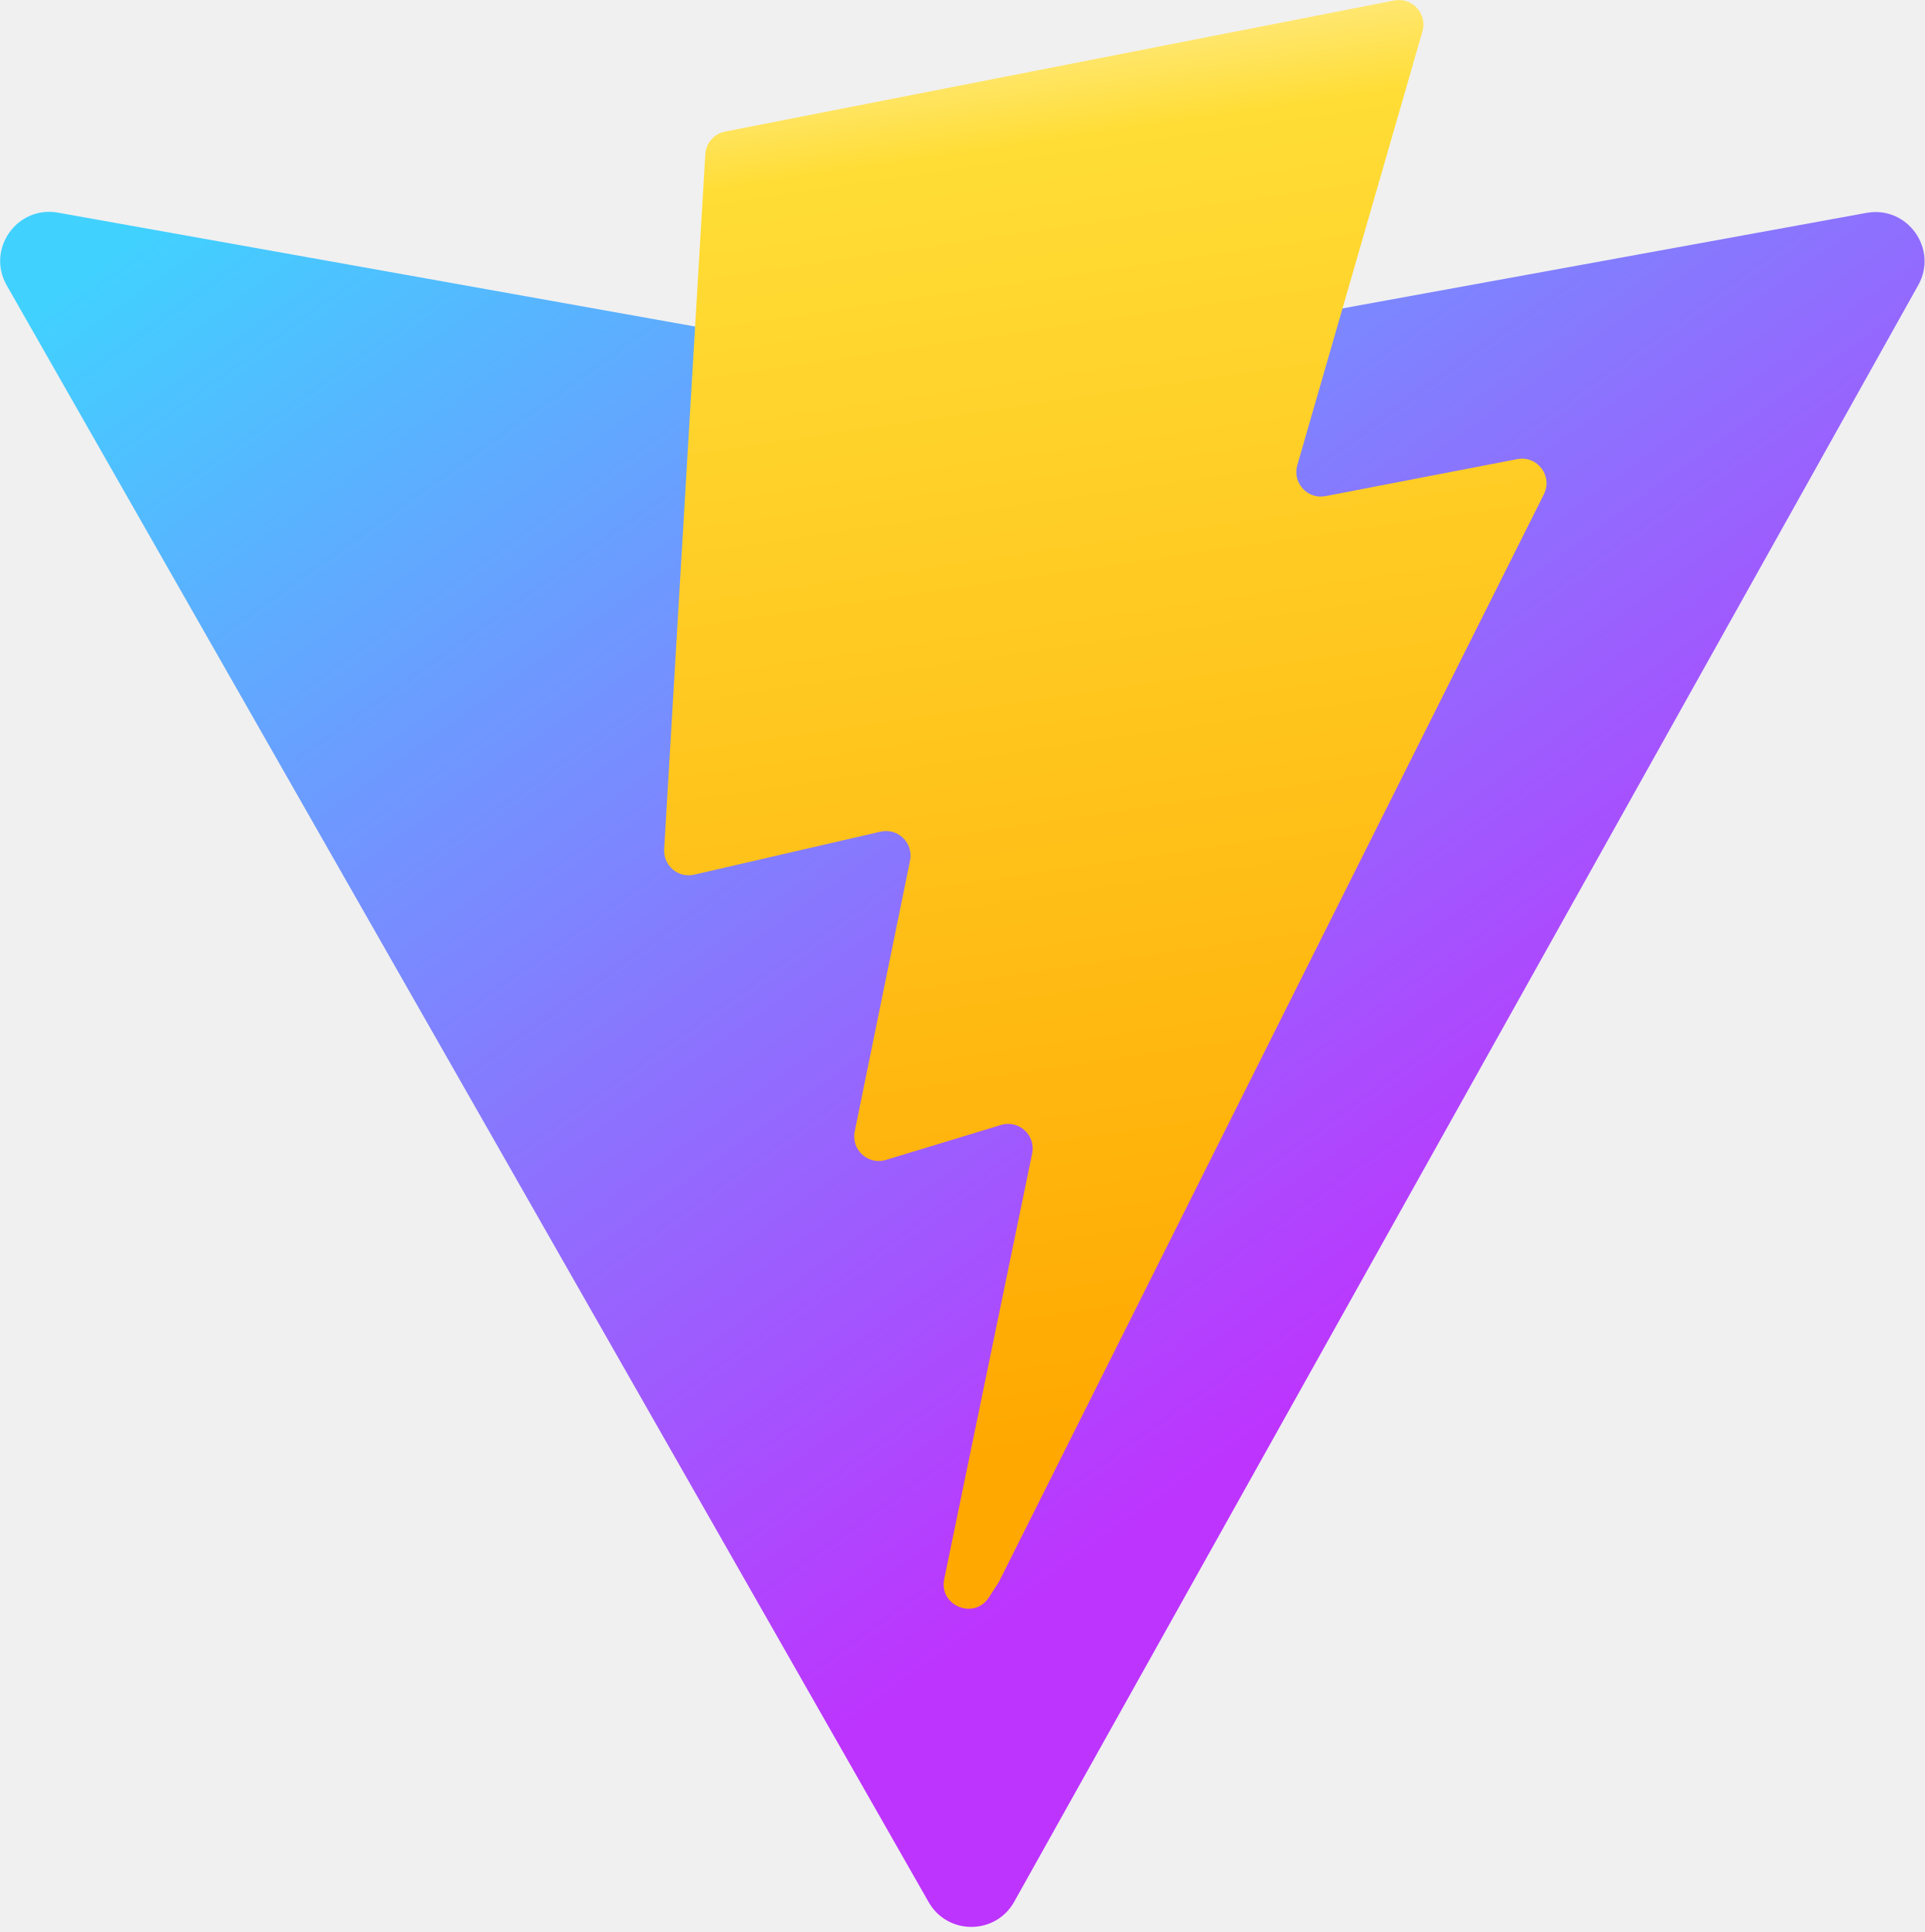
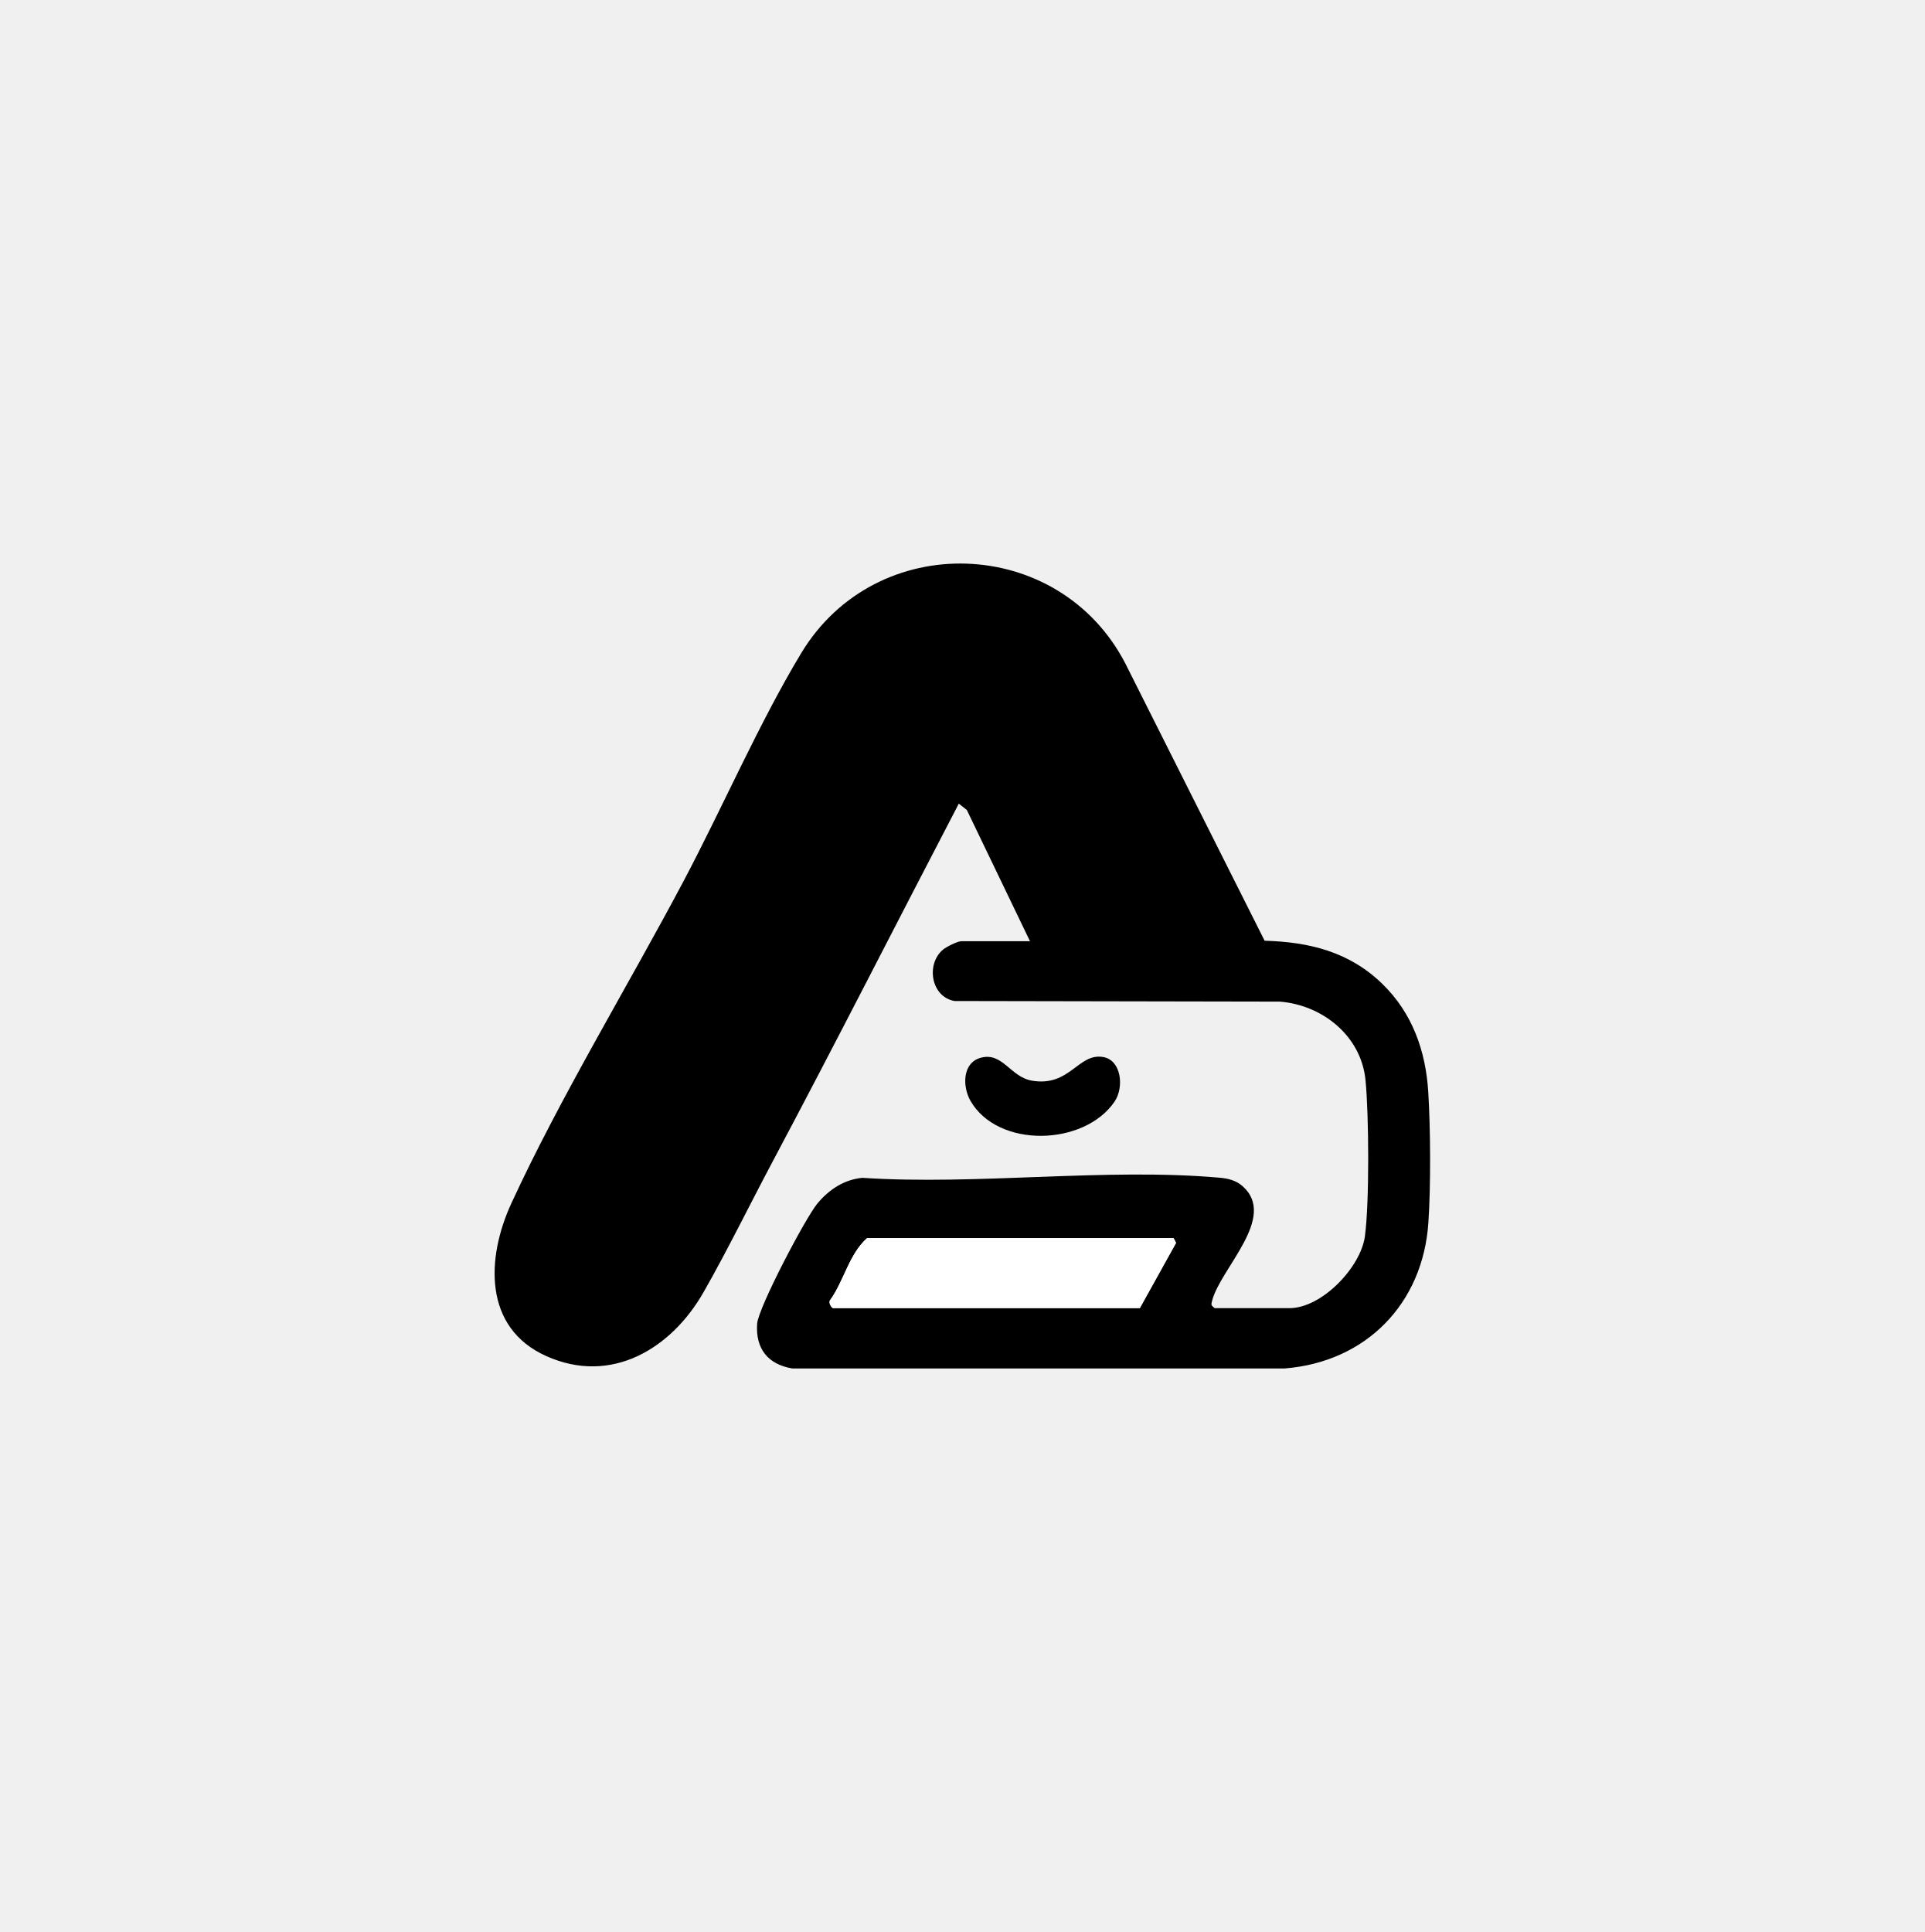
- <svg xmlns="http://www.w3.org/2000/svg" aria-hidden="true" role="img" class="iconify iconify--logos" width="31.88" height="32" preserveAspectRatio="xMidYMid meet" viewBox="0 0 256 257">
-   <defs>
+ <svg xmlns="http://www.w3.org/2000/svg" aria-hidden="true" role="img" class="iconify iconify--logos" width="31.88" height="32" preserveAspectRatio="xMidYMid meet" viewBox="0 0 256 257" version="1.1" id="svg6" xml:space="preserve">
+   <defs id="defs5">
    <linearGradient id="IconifyId1813088fe1fbc01fb466" x1="-.828%" x2="57.636%" y1="7.652%" y2="78.411%">
-       <stop offset="0%" stop-color="#41D1FF" />
-       <stop offset="100%" stop-color="#BD34FE" />
+       <stop offset="0%" stop-color="#41D1FF" id="stop1" />
+       <stop offset="100%" stop-color="#BD34FE" id="stop2" />
    </linearGradient>
    <linearGradient id="IconifyId1813088fe1fbc01fb467" x1="43.376%" x2="50.316%" y1="2.242%" y2="89.03%">
-       <stop offset="0%" stop-color="#FFEA83" />
-       <stop offset="8.333%" stop-color="#FFDD35" />
-       <stop offset="100%" stop-color="#FFA800" />
+       <stop offset="0%" stop-color="#FFEA83" id="stop3" />
+       <stop offset="8.333%" stop-color="#FFDD35" id="stop4" />
+       <stop offset="100%" stop-color="#FFA800" id="stop5" />
    </linearGradient>
+     <style id="style1">
+       .st0 {
+         fill: #020202;
+       }
+ 
+       .st1 {
+         fill: #fff;
+       }
+     </style>
  </defs>
-   <path fill="url(#IconifyId1813088fe1fbc01fb466)" d="M255.153 37.938L134.897 252.976c-2.483 4.44-8.862 4.466-11.382.048L.875 37.958c-2.746-4.814 1.371-10.646 6.827-9.67l120.385 21.517a6.537 6.537 0 0 0 2.322-.004l117.867-21.483c5.438-.991 9.574 4.796 6.877 9.62Z" />
-   <path fill="url(#IconifyId1813088fe1fbc01fb467)" d="M185.432.063L96.44 17.501a3.268 3.268 0 0 0-2.634 3.014l-5.474 92.456a3.268 3.268 0 0 0 3.997 3.378l24.777-5.718c2.318-.535 4.413 1.507 3.936 3.838l-7.361 36.047c-.495 2.426 1.782 4.5 4.151 3.78l15.304-4.649c2.372-.72 4.652 1.36 4.15 3.788l-11.698 56.621c-.732 3.542 3.979 5.473 5.943 2.437l1.313-2.028l72.516-144.72c1.215-2.423-.88-5.186-3.54-4.672l-25.505 4.922c-2.396.462-4.435-1.77-3.759-4.114l16.646-57.705c.677-2.35-1.37-4.583-3.769-4.113Z" />
+   <g id="g6" transform="matrix(0.1768693,0,0,0.1768693,37.44291,60.58219)" style="stroke-width:45.408">
+     <g id="g3" transform="matrix(2.250087,0,0,2.250087,-641.4715,56.73247)" style="stroke-width:20.18">
+       <path d="m 535.24,137.16 -21.1,-43.85 -2.69,-2.14 c -20.75,39.78 -41.05,79.82 -62.12,119.43 -7.63,14.35 -15.18,29.81 -23.16,43.81 -10.77,18.91 -30.82,31.18 -52.6,21.43 -21.12,-9.45 -20.08,-32.85 -11.7,-51.04 16.42,-35.65 39.05,-72.74 57.61,-107.79 12.97,-24.5 25.16,-52.7 39.27,-76.11 25.04,-41.55 86.2,-39.45 108.38,3.46 L 613.67,137 c 15.02,0.42 28.3,3.72 39.29,14.37 10.06,9.75 14.56,22.41 15.41,36.23 0.76,12.42 0.86,31.28 0.04,43.6 -1.82,27.16 -20.86,46.61 -48.05,48.77 H 455.77 c -8.17,-1.38 -12.31,-6.65 -11.73,-14.95 0.37,-5.35 16.25,-35.6 20.22,-40.29 3.97,-4.69 8.9,-7.88 14.92,-8.48 38.51,2.54 81.45,-3.41 119.44,-0.04 2.86,0.25 5.47,0.88 7.67,2.82 11.81,10.4 -7.46,27.54 -10.18,38.33 -0.37,1.45 -0.36,1.46 0.86,2.45 h 25.01 c 10.75,0 23.79,-13.57 25.21,-24.01 1.53,-11.29 1.35,-40.63 0.2,-52.23 -1.46,-14.75 -14.35,-25.08 -28.65,-26.22 l -108.72,-0.2 c -7.94,-1.4 -9.59,-12.41 -3.85,-17.18 1.16,-0.96 4.87,-2.8 6.08,-2.8 h 23 z m -54.46,99.24 c -6.08,5.46 -7.66,14.19 -12.36,20.75 -0.65,0.87 0.53,2.65 1.06,2.65 h 102.47 l 12.11,-21.8 -0.82,-1.6 H 480.77 Z" id="path1" style="stroke-width:20.18" />
+       <path d="m 518.9,176.09 c 7.16,-1.89 9.85,6.45 16.93,7.67 12.85,2.22 15.49,-9.44 23.98,-7.87 5.96,1.1 6.98,10.1 3.67,14.93 -10.16,14.84 -38.97,15.64 -48.13,-0.3 -2.69,-4.69 -2.83,-12.76 3.54,-14.44 z" id="path2" style="stroke-width:20.18" />
+       <path class="st1" d="m 480.78,236.4 h 102.47 l 0.82,1.6 -12.11,21.8 H 469.49 c -0.53,0 -1.71,-1.78 -1.06,-2.65 4.7,-6.56 6.28,-15.29 12.36,-20.75 z" id="path3" style="stroke-width:20.18" />
+     </g>
+     <rect style="fill:none;stroke:none;stroke-width:17.162;stroke-linecap:round;stroke-linejoin:bevel;paint-order:markers stroke fill" id="rect29" width="1024" height="768" x="0" y="0" rx="594.73" ry="594.73" />
+   </g>
</svg>
